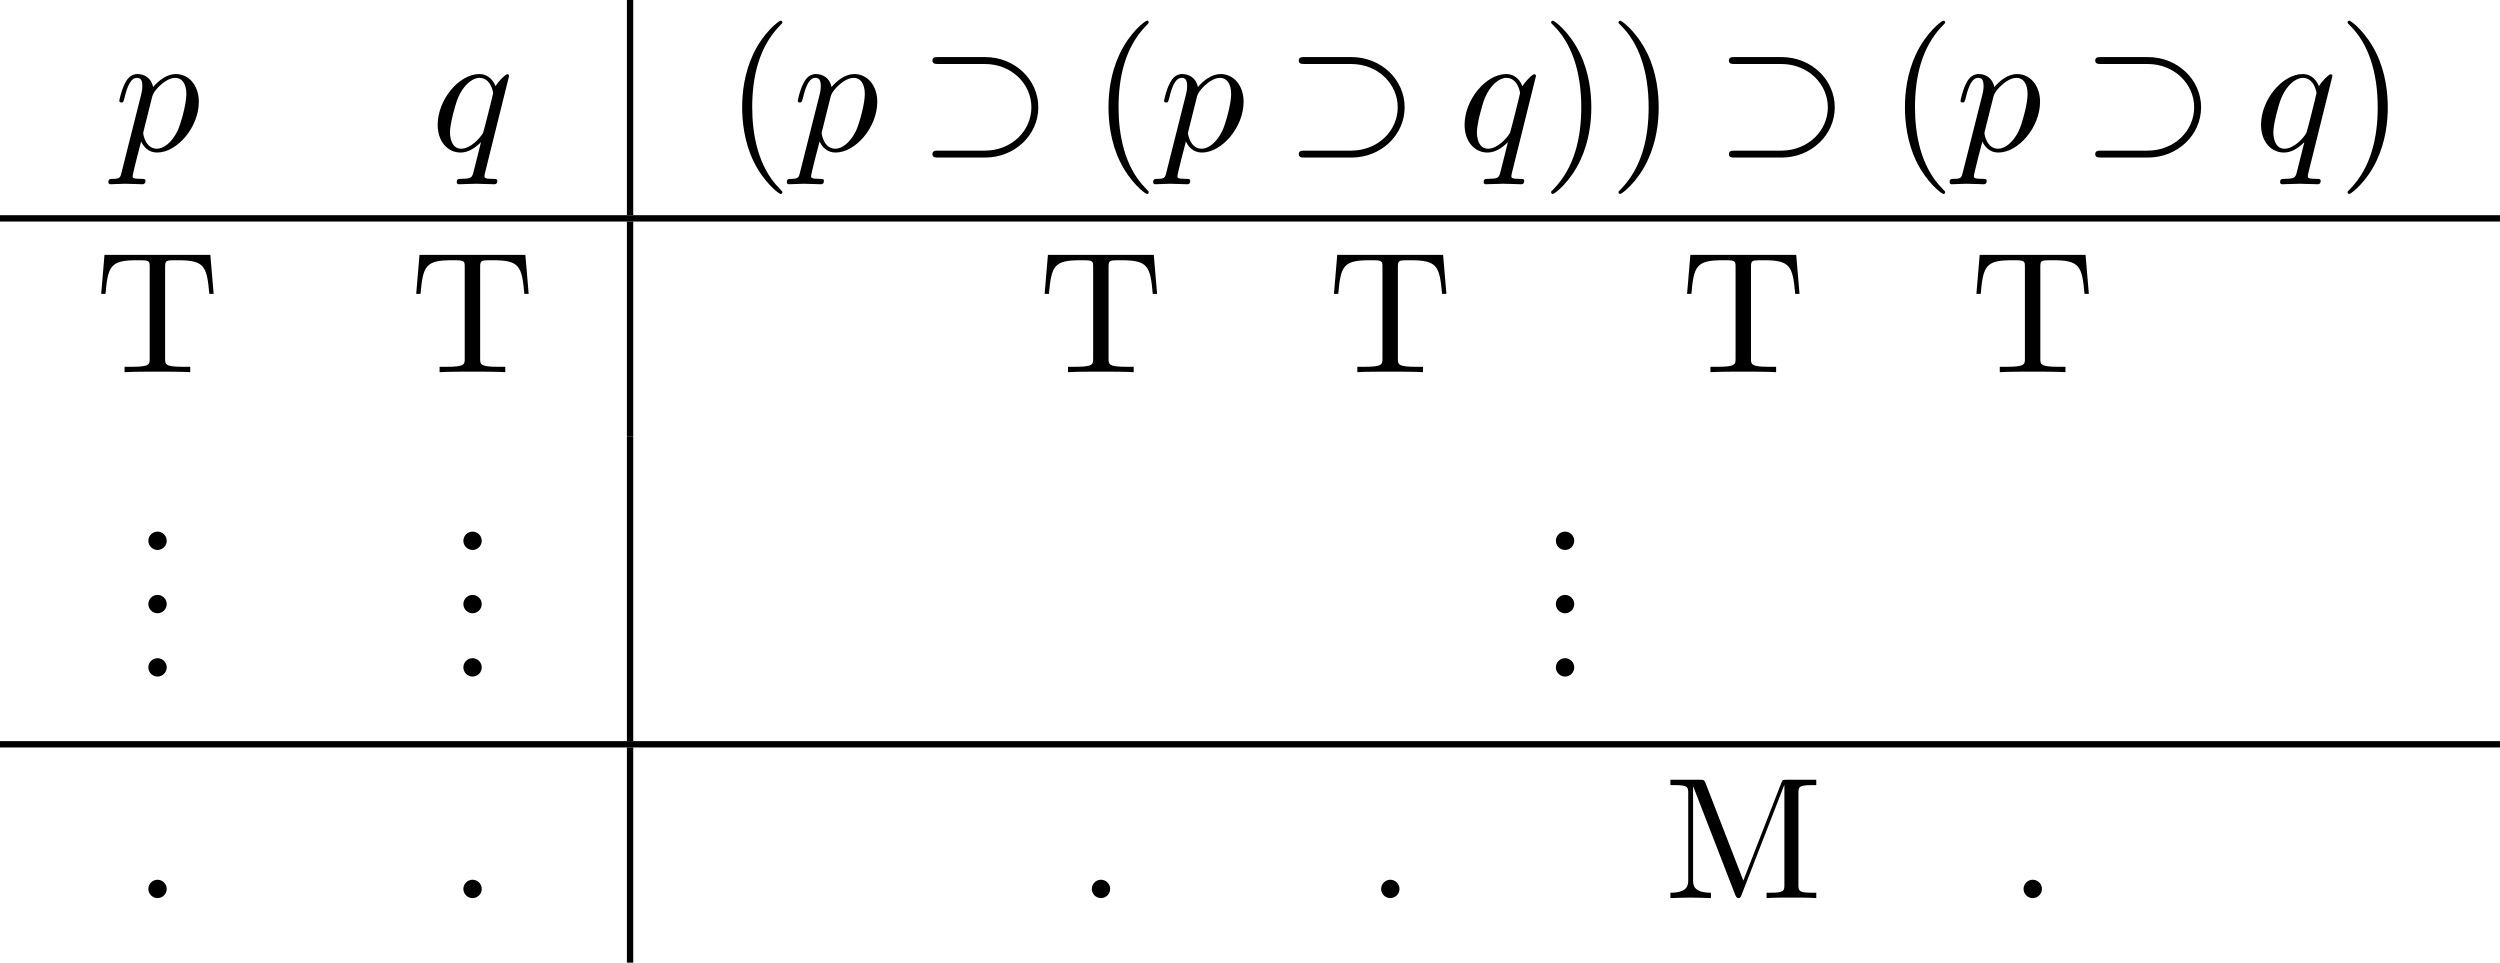
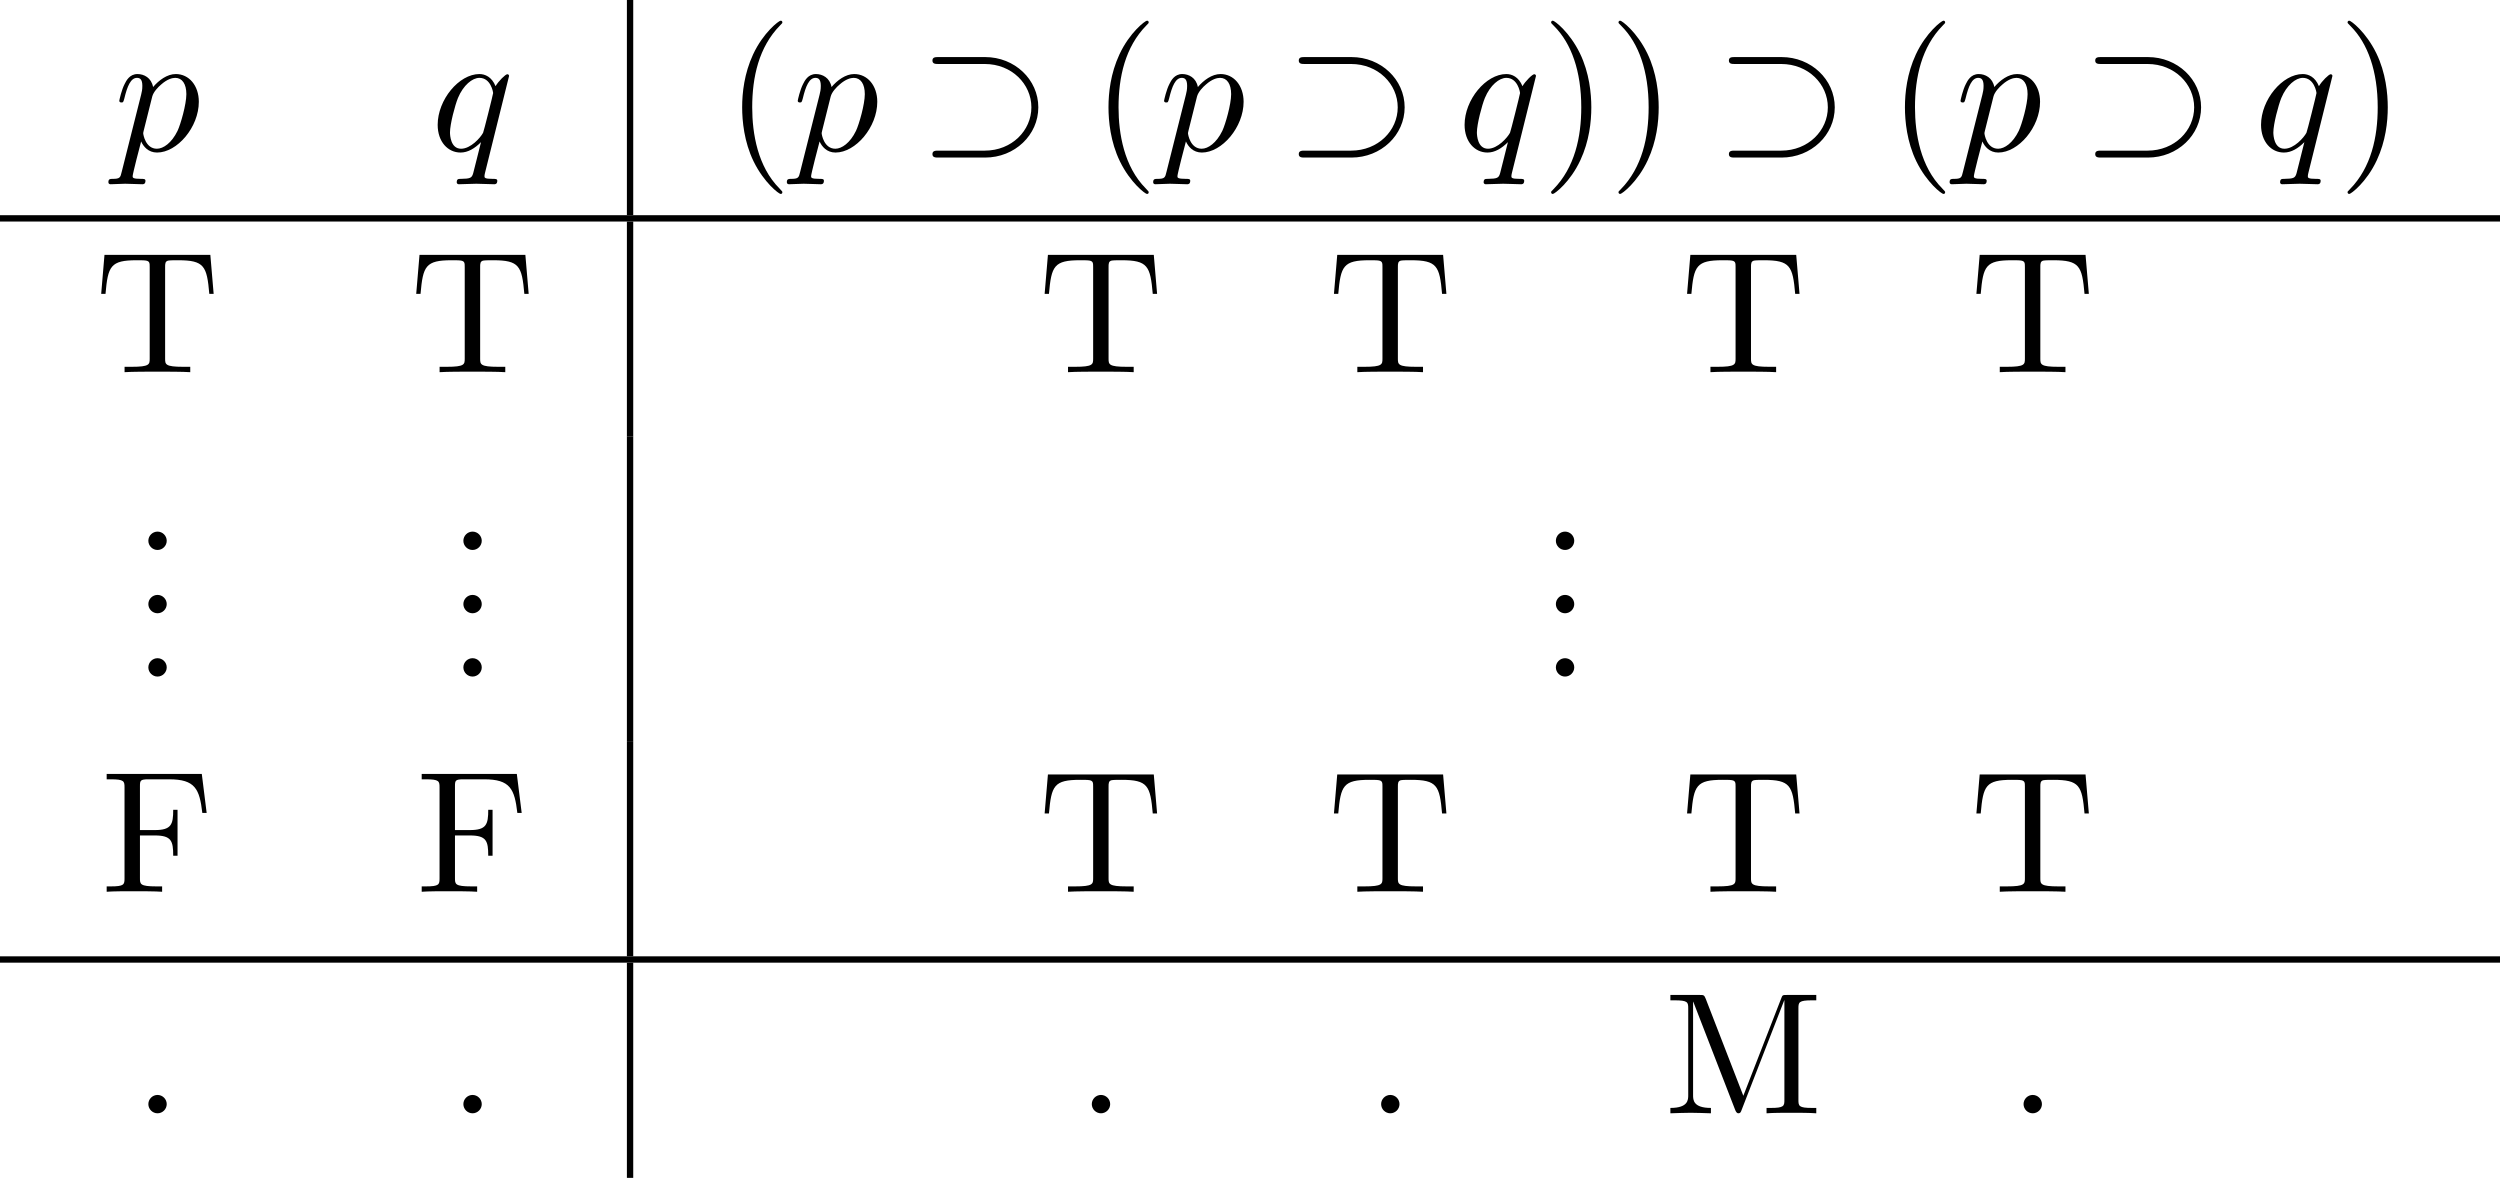
- <svg xmlns="http://www.w3.org/2000/svg" xmlns:xlink="http://www.w3.org/1999/xlink" version="1.1" fill="currentColor" class="ae-svg" style="width:14.309em;height:auto" viewBox="171.482 -72 157.399 60.609">
+ <svg xmlns="http://www.w3.org/2000/svg" xmlns:xlink="http://www.w3.org/1999/xlink" version="1.1" fill="currentColor" class="ae-svg" style="width:14.309em;height:auto" viewBox="171.482 -72 157.399 74.158">
  <defs>
    <path id="contraction-w-table-compact-g0-27" d="M4.2-5.455C5.902-5.455 7.135-4.189 7.135-2.727S5.902 0 4.2 0H1.287C1.102 0 .905 0 .905 .218S1.102 .436 1.287 .436H4.222C6.087 .436 7.571-.982 7.571-2.727S6.087-5.891 4.222-5.891H1.287C1.102-5.891 .905-5.891 .905-5.673S1.102-5.455 1.287-5.455H4.2Z" />
    <path id="contraction-w-table-compact-g2-40" d="M3.611 2.618C3.611 2.585 3.611 2.564 3.425 2.378C2.062 1.004 1.713-1.058 1.713-2.727C1.713-4.625 2.127-6.524 3.469-7.887C3.611-8.018 3.611-8.04 3.611-8.073C3.611-8.149 3.567-8.182 3.502-8.182C3.393-8.182 2.411-7.44 1.767-6.055C1.211-4.855 1.08-3.644 1.08-2.727C1.08-1.876 1.2-.556 1.8 .676C2.455 2.018 3.393 2.727 3.502 2.727C3.567 2.727 3.611 2.695 3.611 2.618Z" />
    <path id="contraction-w-table-compact-g2-41" d="M3.153-2.727C3.153-3.578 3.033-4.898 2.433-6.131C1.778-7.473 .84-8.182 .731-8.182C.665-8.182 .622-8.138 .622-8.073C.622-8.04 .622-8.018 .829-7.822C1.898-6.742 2.52-5.007 2.52-2.727C2.52-.862 2.116 1.058 .764 2.433C.622 2.564 .622 2.585 .622 2.618C.622 2.684 .665 2.727 .731 2.727C.84 2.727 1.822 1.985 2.465 .6C3.022-.6 3.153-1.811 3.153-2.727Z" />
    <path id="contraction-w-table-compact-g2-46" d="M2.095-.578C2.095-.895 1.833-1.156 1.516-1.156S.938-.895 .938-.578S1.2 0 1.516 0S2.095-.262 2.095-.578Z" />
+     <path id="contraction-w-table-compact-g2-70" d="M6.349-7.418H.36V-7.08H.622C1.462-7.08 1.484-6.96 1.484-6.567V-.851C1.484-.458 1.462-.338 .622-.338H.36V0C.742-.033 1.593-.033 2.018-.033C2.465-.033 3.458-.033 3.851 0V-.338H3.491C2.455-.338 2.455-.48 2.455-.862V-3.545H3.393C4.44-3.545 4.549-3.196 4.549-2.269H4.822V-5.16H4.549C4.549-4.244 4.44-3.884 3.393-3.884H2.455V-6.644C2.455-7.004 2.476-7.08 2.989-7.08H4.298C5.935-7.08 6.207-6.469 6.382-4.964H6.655L6.349-7.418Z" />
    <path id="contraction-w-table-compact-g2-77" d="M2.629-7.211C2.531-7.451 2.498-7.451 2.247-7.451H.404V-7.113H.665C1.505-7.113 1.527-6.993 1.527-6.6V-1.145C1.527-.851 1.527-.338 .404-.338V0C.785-.011 1.32-.033 1.68-.033S2.575-.011 2.956 0V-.338C1.833-.338 1.833-.851 1.833-1.145V-7.025H1.844L4.473-.24C4.527-.098 4.582 0 4.691 0C4.811 0 4.844-.087 4.887-.207L7.571-7.113H7.582V-.851C7.582-.458 7.56-.338 6.72-.338H6.458V0C6.862-.033 7.604-.033 8.029-.033S9.185-.033 9.589 0V-.338H9.327C8.487-.338 8.465-.458 8.465-.851V-6.6C8.465-6.993 8.487-7.113 9.327-7.113H9.589V-7.451H7.745C7.462-7.451 7.462-7.44 7.385-7.244L4.996-1.102L2.629-7.211Z" />
    <path id="contraction-w-table-compact-g2-84" d="M7.265-7.385H.6L.393-4.931H.665C.818-6.687 .982-7.047 2.629-7.047C2.825-7.047 3.109-7.047 3.218-7.025C3.447-6.982 3.447-6.862 3.447-6.611V-.862C3.447-.491 3.447-.338 2.302-.338H1.865V0C2.313-.033 3.425-.033 3.927-.033S5.553-.033 6 0V-.338H5.564C4.418-.338 4.418-.491 4.418-.862V-6.611C4.418-6.829 4.418-6.982 4.615-7.025C4.735-7.047 5.029-7.047 5.236-7.047C6.884-7.047 7.047-6.687 7.2-4.931H7.473L7.265-7.385Z" />
    <path id="contraction-w-table-compact-g1-58" d="M2.095-.578C2.095-.895 1.833-1.156 1.516-1.156S.938-.895 .938-.578S1.2 0 1.516 0S2.095-.262 2.095-.578Z" />
    <path id="contraction-w-table-compact-g1-112" d="M.491 1.331C.404 1.702 .382 1.778-.098 1.778C-.229 1.778-.349 1.778-.349 1.985C-.349 2.073-.295 2.116-.207 2.116C.087 2.116 .404 2.084 .709 2.084C1.069 2.084 1.44 2.116 1.789 2.116C1.844 2.116 1.985 2.116 1.985 1.898C1.985 1.778 1.876 1.778 1.724 1.778C1.178 1.778 1.178 1.702 1.178 1.604C1.178 1.473 1.636-.305 1.713-.578C1.855-.262 2.16 .12 2.716 .12C3.982 .12 5.345-1.473 5.345-3.076C5.345-4.102 4.724-4.822 3.895-4.822C3.349-4.822 2.825-4.429 2.465-4.004C2.356-4.593 1.887-4.822 1.484-4.822C.982-4.822 .775-4.396 .676-4.2C.48-3.829 .338-3.175 .338-3.142C.338-3.033 .447-3.033 .469-3.033C.578-3.033 .589-3.044 .655-3.284C.84-4.058 1.058-4.582 1.451-4.582C1.636-4.582 1.789-4.495 1.789-4.08C1.789-3.829 1.756-3.709 1.713-3.524L.491 1.331ZM2.411-3.404C2.487-3.698 2.782-4.004 2.978-4.167C3.36-4.505 3.676-4.582 3.862-4.582C4.298-4.582 4.56-4.2 4.56-3.556S4.2-1.658 4.004-1.244C3.633-.48 3.109-.12 2.705-.12C1.985-.12 1.844-1.025 1.844-1.091C1.844-1.113 1.844-1.135 1.876-1.265L2.411-3.404Z" />
    <path id="contraction-w-table-compact-g1-113" d="M4.931-4.702C4.931-4.745 4.898-4.811 4.822-4.811C4.702-4.811 4.265-4.375 4.08-4.058C3.84-4.647 3.415-4.822 3.065-4.822C1.778-4.822 .436-3.207 .436-1.625C.436-.556 1.08 .12 1.876 .12C2.345 .12 2.771-.142 3.164-.535C3.065-.153 2.705 1.32 2.673 1.418C2.585 1.724 2.498 1.767 1.887 1.778C1.745 1.778 1.636 1.778 1.636 1.996C1.636 2.007 1.636 2.116 1.778 2.116C2.127 2.116 2.509 2.084 2.869 2.084C3.24 2.084 3.633 2.116 3.993 2.116C4.047 2.116 4.189 2.116 4.189 1.898C4.189 1.778 4.08 1.778 3.905 1.778C3.382 1.778 3.382 1.702 3.382 1.604C3.382 1.527 3.404 1.462 3.425 1.364L4.931-4.702ZM1.909-.12C1.255-.12 1.211-.96 1.211-1.145C1.211-1.669 1.527-2.858 1.713-3.316C2.051-4.124 2.618-4.582 3.065-4.582C3.775-4.582 3.927-3.698 3.927-3.622C3.927-3.556 3.327-1.167 3.295-1.124C3.131-.818 2.52-.12 1.909-.12Z" />
  </defs>
  <g id="contraction-w-table-compact-page1">
    <use x="178.655" y="-62.516" xlink:href="#contraction-w-table-compact-g1-112" />
    <use x="198.602" y="-62.516" xlink:href="#contraction-w-table-compact-g1-113" />
    <rect x="210.951" y="-72" height="13.549" width=".399" />
    <use x="217.128" y="-62.516" xlink:href="#contraction-w-table-compact-g2-40" />
    <use x="221.37" y="-62.516" xlink:href="#contraction-w-table-compact-g1-112" />
    <use x="229.283" y="-62.516" xlink:href="#contraction-w-table-compact-g0-27" />
    <use x="240.192" y="-62.516" xlink:href="#contraction-w-table-compact-g2-40" />
    <use x="244.434" y="-62.516" xlink:href="#contraction-w-table-compact-g1-112" />
    <use x="252.347" y="-62.516" xlink:href="#contraction-w-table-compact-g0-27" />
    <use x="263.256" y="-62.516" xlink:href="#contraction-w-table-compact-g1-113" />
    <use x="268.518" y="-62.516" xlink:href="#contraction-w-table-compact-g2-41" />
    <use x="272.76" y="-62.516" xlink:href="#contraction-w-table-compact-g2-41" />
    <use x="279.427" y="-62.516" xlink:href="#contraction-w-table-compact-g0-27" />
    <use x="290.336" y="-62.516" xlink:href="#contraction-w-table-compact-g2-40" />
    <use x="294.578" y="-62.516" xlink:href="#contraction-w-table-compact-g1-112" />
    <use x="302.491" y="-62.516" xlink:href="#contraction-w-table-compact-g0-27" />
    <use x="313.4" y="-62.516" xlink:href="#contraction-w-table-compact-g1-113" />
    <use x="318.662" y="-62.516" xlink:href="#contraction-w-table-compact-g2-41" />
    <rect x="171.482" y="-58.451" height=".399" width="157.399" />
    <use x="177.46" y="-48.568" xlink:href="#contraction-w-table-compact-g2-84" />
    <use x="197.294" y="-48.568" xlink:href="#contraction-w-table-compact-g2-84" />
    <rect x="210.951" y="-58.052" height="13.549" width=".399" />
    <use x="236.859" y="-48.568" xlink:href="#contraction-w-table-compact-g2-84" />
    <use x="255.074" y="-48.568" xlink:href="#contraction-w-table-compact-g2-84" />
    <use x="277.306" y="-48.568" xlink:href="#contraction-w-table-compact-g2-84" />
    <use x="295.522" y="-48.568" xlink:href="#contraction-w-table-compact-g2-84" />
    <use x="179.884" y="-37.374" xlink:href="#contraction-w-table-compact-g2-46" />
    <use x="179.884" y="-33.389" xlink:href="#contraction-w-table-compact-g2-46" />
    <use x="179.884" y="-29.404" xlink:href="#contraction-w-table-compact-g2-46" />
    <use x="199.718" y="-37.374" xlink:href="#contraction-w-table-compact-g2-46" />
    <use x="199.718" y="-33.389" xlink:href="#contraction-w-table-compact-g2-46" />
    <use x="199.718" y="-29.404" xlink:href="#contraction-w-table-compact-g2-46" />
    <rect x="210.951" y="-44.503" height="19.164" width=".399" />
    <use x="268.501" y="-37.374" xlink:href="#contraction-w-table-compact-g2-46" />
    <use x="268.501" y="-33.389" xlink:href="#contraction-w-table-compact-g2-46" />
    <use x="268.501" y="-29.404" xlink:href="#contraction-w-table-compact-g2-46" />
-     <rect x="171.482" y="-25.339" height=".399" width="157.399" />
-     <use x="179.884" y="-15.456" xlink:href="#contraction-w-table-compact-g1-58" />
-     <use x="199.718" y="-15.456" xlink:href="#contraction-w-table-compact-g1-58" />
-     <rect x="210.951" y="-24.941" height="13.549" width=".399" />
-     <use x="239.283" y="-15.456" xlink:href="#contraction-w-table-compact-g2-46" />
-     <use x="257.499" y="-15.456" xlink:href="#contraction-w-table-compact-g2-46" />
-     <use x="276.245" y="-15.456" xlink:href="#contraction-w-table-compact-g2-77" />
-     <use x="297.946" y="-15.456" xlink:href="#contraction-w-table-compact-g2-46" />
+     <use x="177.838" y="-15.855" xlink:href="#contraction-w-table-compact-g2-70" />
+     <use x="197.672" y="-15.855" xlink:href="#contraction-w-table-compact-g2-70" />
+     <rect x="210.951" y="-25.339" height="13.549" width=".399" />
+     <use x="236.859" y="-15.855" xlink:href="#contraction-w-table-compact-g2-84" />
+     <use x="255.074" y="-15.855" xlink:href="#contraction-w-table-compact-g2-84" />
+     <use x="277.306" y="-15.855" xlink:href="#contraction-w-table-compact-g2-84" />
+     <use x="295.522" y="-15.855" xlink:href="#contraction-w-table-compact-g2-84" />
+     <rect x="171.482" y="-11.79" height=".399" width="157.399" />
+     <use x="179.884" y="-1.907" xlink:href="#contraction-w-table-compact-g1-58" />
+     <use x="199.718" y="-1.907" xlink:href="#contraction-w-table-compact-g1-58" />
+     <rect x="210.951" y="-11.391" height="13.549" width=".399" />
+     <use x="239.283" y="-1.907" xlink:href="#contraction-w-table-compact-g2-46" />
+     <use x="257.499" y="-1.907" xlink:href="#contraction-w-table-compact-g2-46" />
+     <use x="276.245" y="-1.907" xlink:href="#contraction-w-table-compact-g2-77" />
+     <use x="297.946" y="-1.907" xlink:href="#contraction-w-table-compact-g2-46" />
  </g>
</svg>
